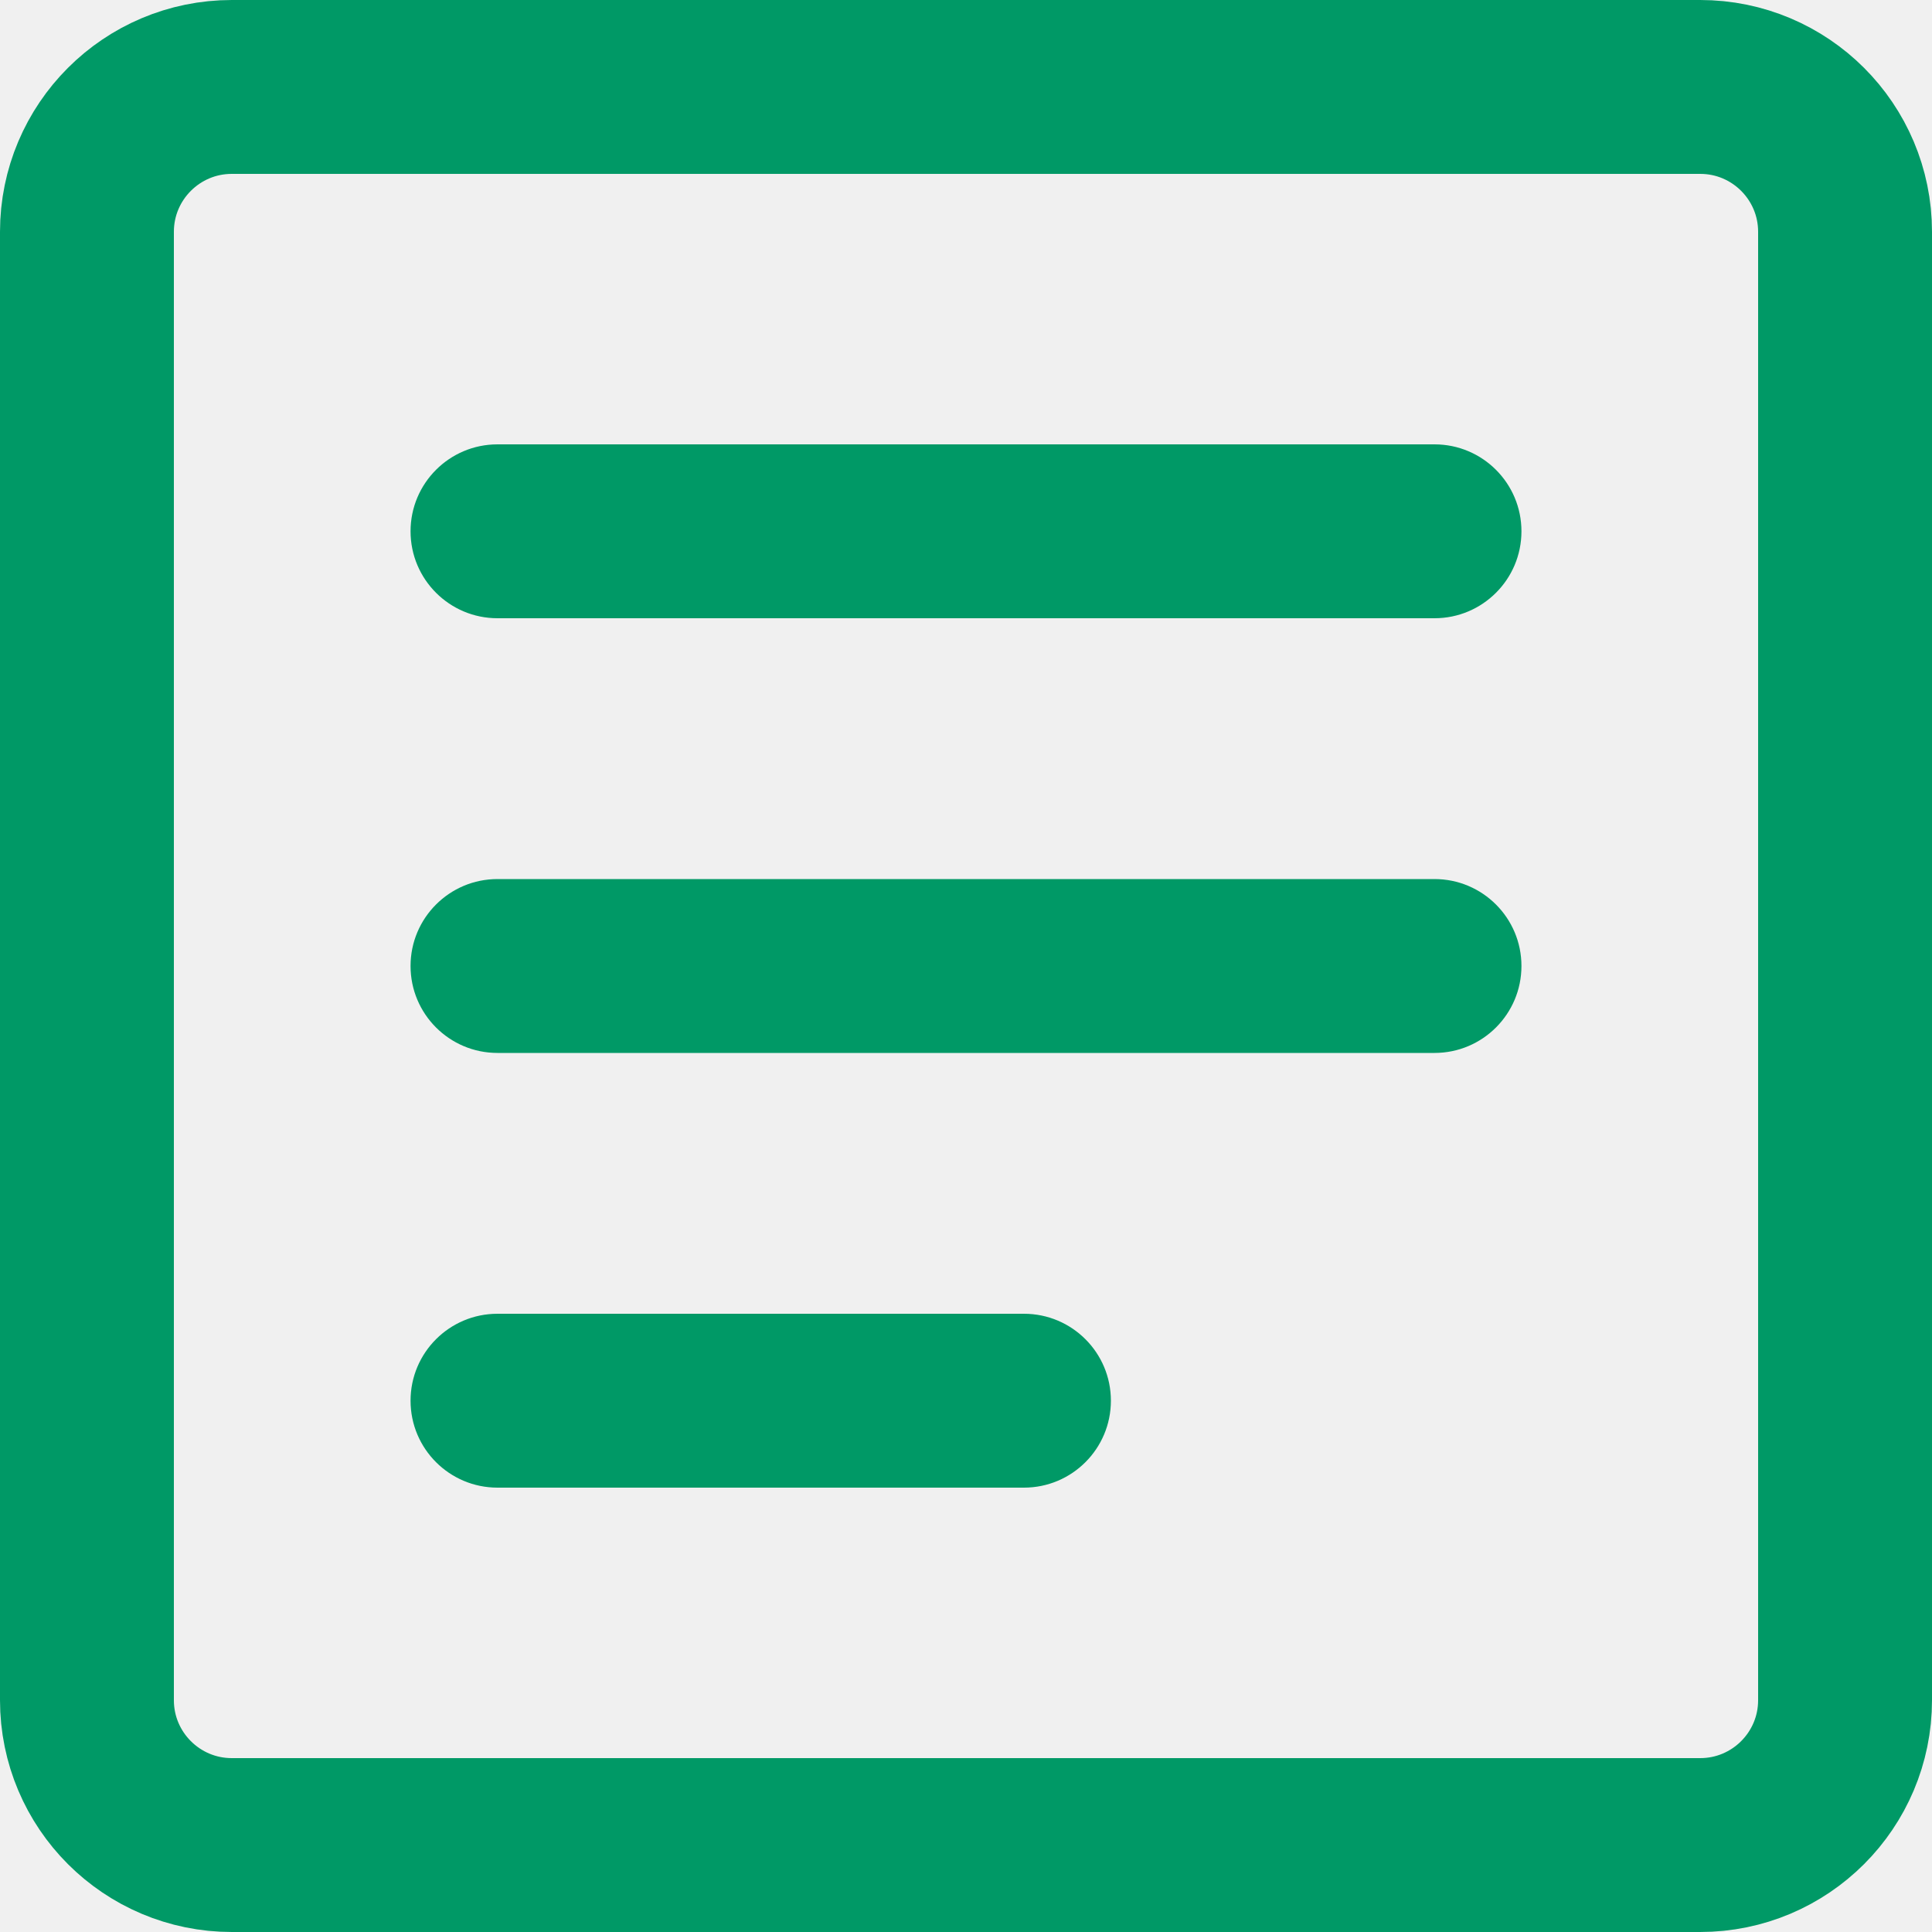
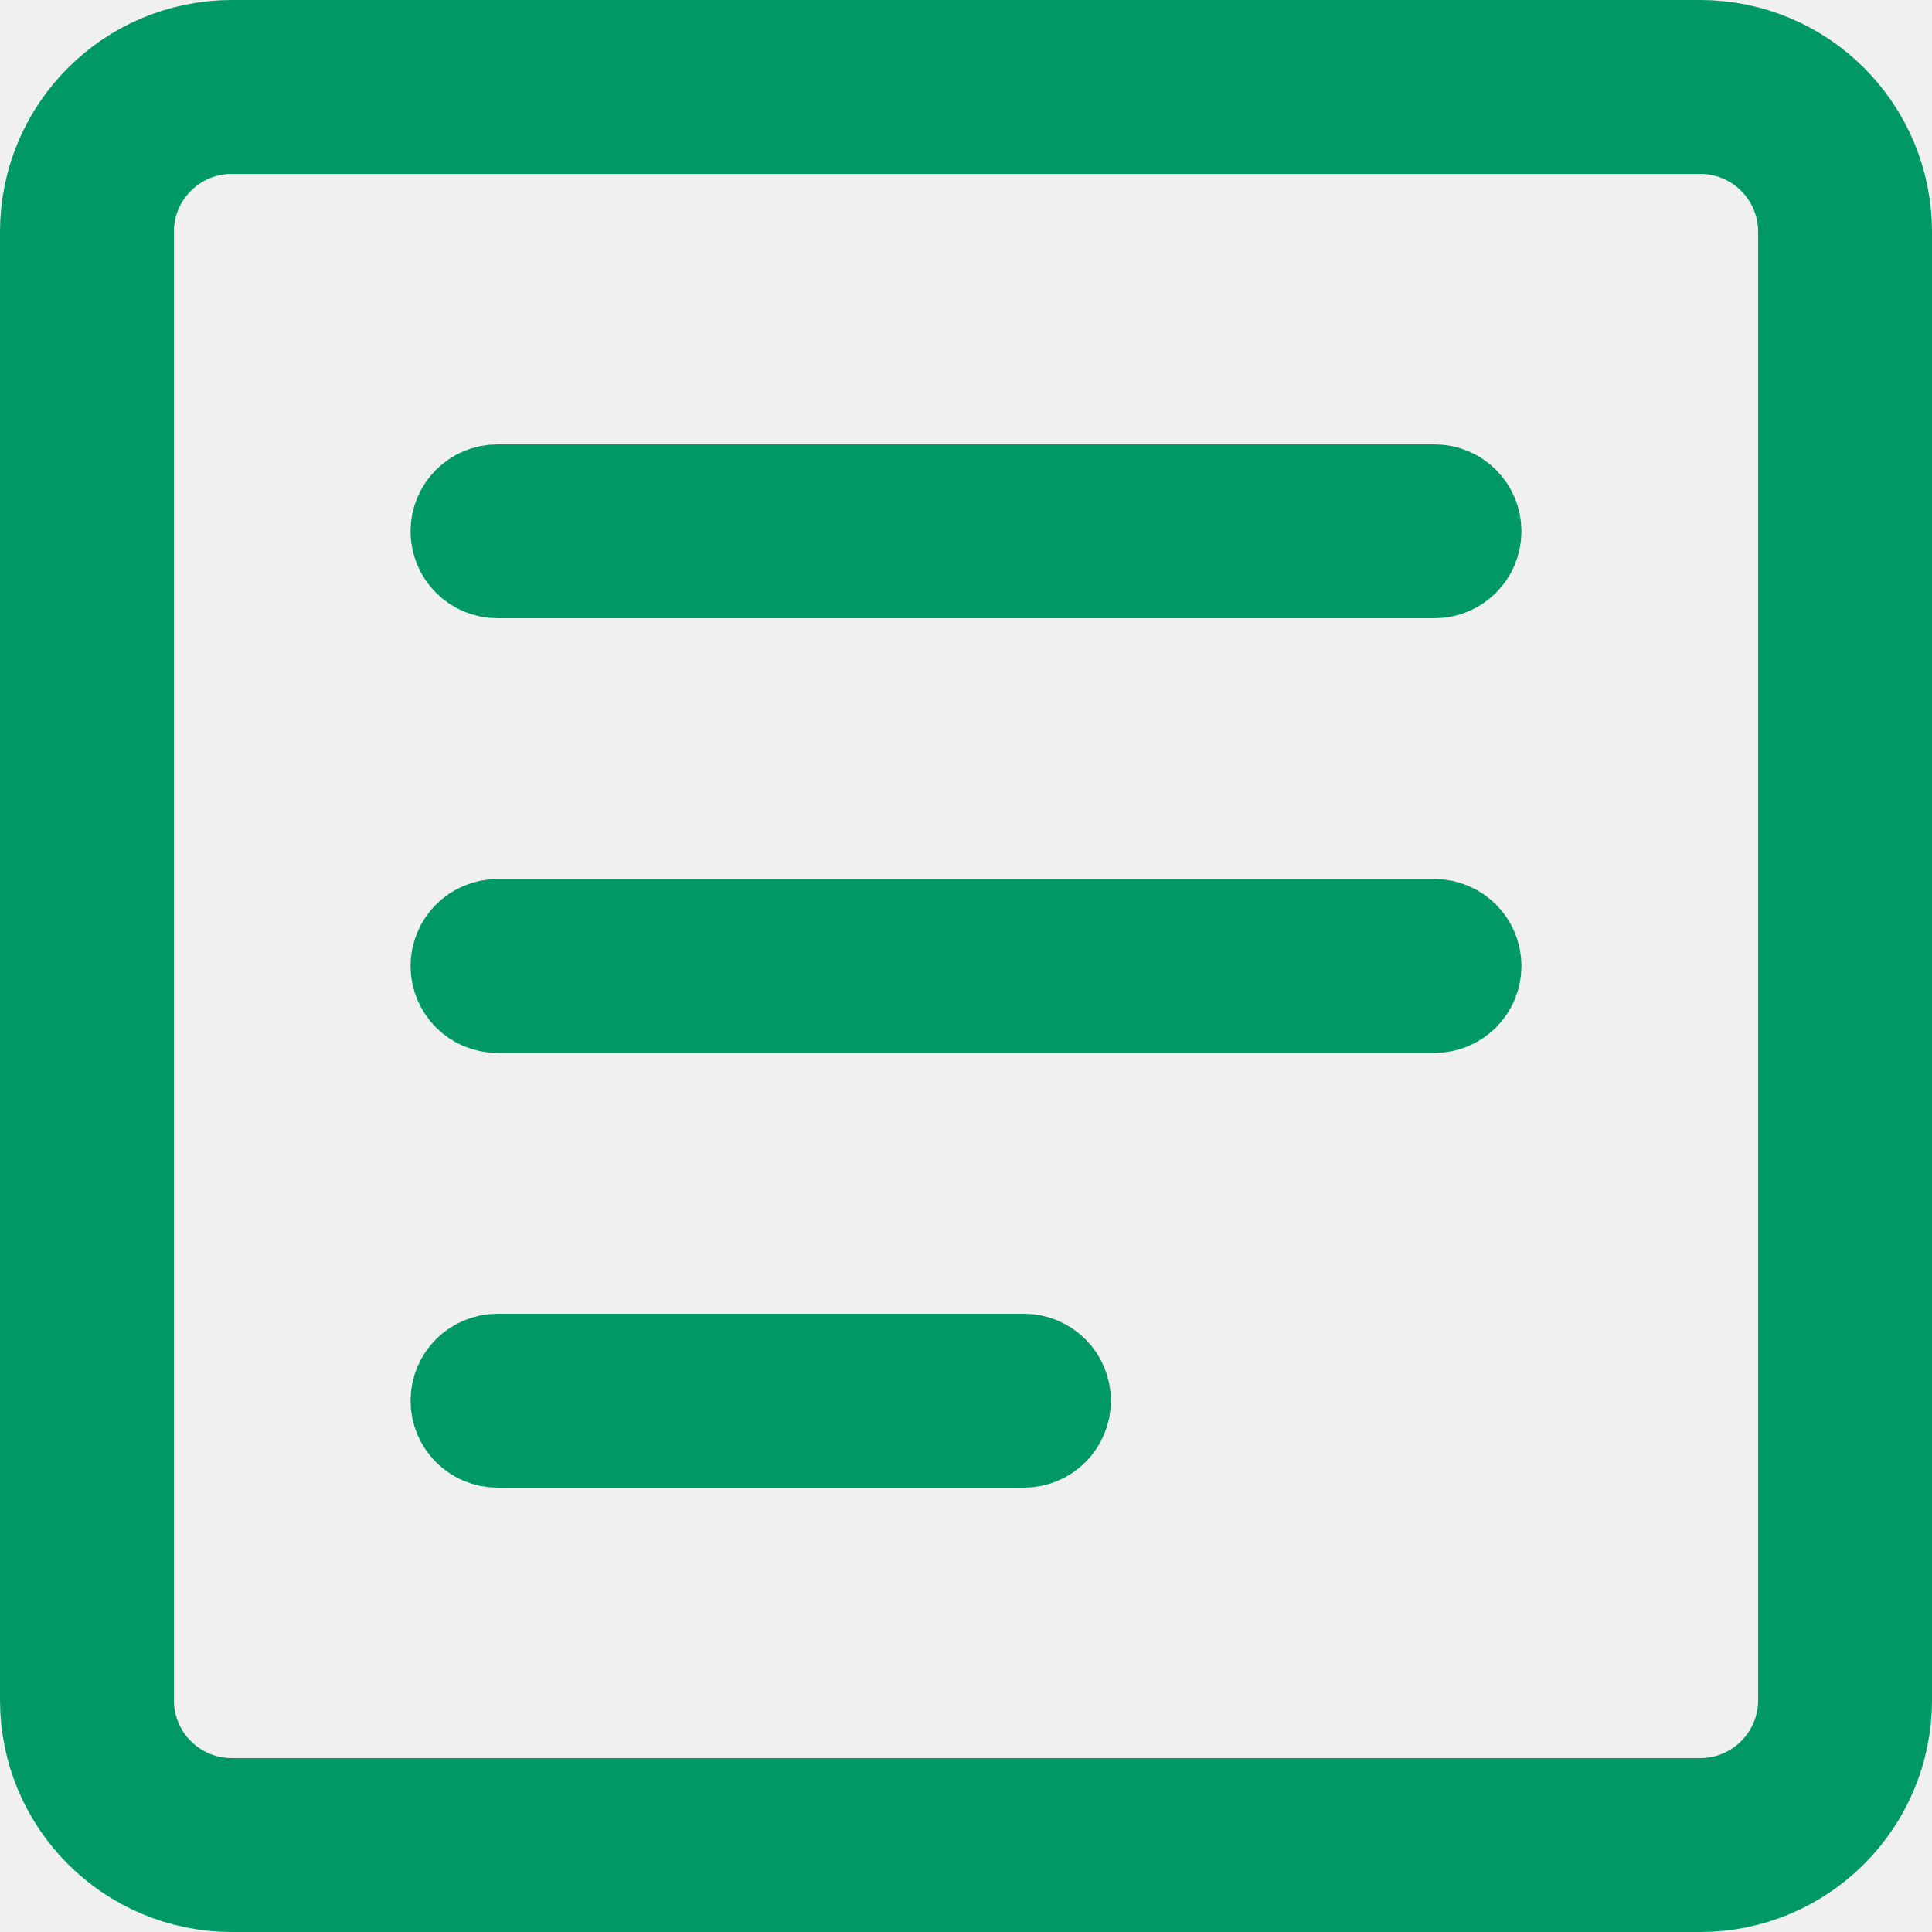
<svg xmlns="http://www.w3.org/2000/svg" width="400" height="400" viewBox="0 0 400 400" fill="none">
  <path d="M48 18H352C368.569 18 382 31.431 382 48V352C382 368.569 368.569 382 352 382H48C31.431 382 18 368.569 18 352V48C18 31.431 31.431 18 48 18Z" stroke="#009966" stroke-width="36" />
-   <mask id="path-2-inside-1_69_2" fill="white">
-     <path d="M85 110C85 100.059 93.059 92 103 92H297C306.941 92 315 100.059 315 110V110C315 119.941 306.941 128 297 128H103C93.059 128 85 119.941 85 110V110Z" />
-   </mask>
-   <path d="M103 128H297V56H103V128ZM297 92H103V164H297V92ZM103 92C112.941 92 121 100.059 121 110H49C49 139.823 73.177 164 103 164V92ZM279 110C279 100.059 287.059 92 297 92V164C326.823 164 351 139.823 351 110H279ZM297 128C287.059 128 279 119.941 279 110H351C351 80.177 326.823 56 297 56V128ZM103 56C73.177 56 49 80.177 49 110H121C121 119.941 112.941 128 103 128V56Z" fill="#009966" mask="url(#path-2-inside-1_69_2)" />
-   <mask id="path-4-inside-2_69_2" fill="white">
-     <path d="M85 200C85 190.059 93.059 182 103 182H297C306.941 182 315 190.059 315 200V200C315 209.941 306.941 218 297 218H103C93.059 218 85 209.941 85 200V200Z" />
-   </mask>
-   <path d="M103 218H297V146H103V218ZM297 182H103V254H297V182ZM103 182C112.941 182 121 190.059 121 200H49C49 229.823 73.177 254 103 254V182ZM279 200C279 190.059 287.059 182 297 182V254C326.823 254 351 229.823 351 200H279ZM297 218C287.059 218 279 209.941 279 200H351C351 170.177 326.823 146 297 146V218ZM103 146C73.177 146 49 170.177 49 200H121C121 209.941 112.941 218 103 218V146Z" fill="#009966" mask="url(#path-4-inside-2_69_2)" />
-   <mask id="path-6-inside-3_69_2" fill="white">
-     <path d="M85 290C85 280.059 93.059 272 103 272H212C221.941 272 230 280.059 230 290V290C230 299.941 221.941 308 212 308H103C93.059 308 85 299.941 85 290V290Z" />
-   </mask>
-   <path d="M103 308H212V236H103V308ZM212 272H103V344H212V272ZM103 272C112.941 272 121 280.059 121 290H49C49 319.823 73.177 344 103 344V272ZM194 290C194 280.059 202.059 272 212 272V344C241.823 344 266 319.823 266 290H194ZM212 308C202.059 308 194 299.941 194 290H266C266 260.177 241.823 236 212 236V308ZM103 236C73.177 236 49 260.177 49 290H121C121 299.941 112.941 308 103 308V236Z" fill="#009966" mask="url(#path-6-inside-3_69_2)" />
+   <path d="M94 110C94 105.029 98.029 101 103 101H297C301.971 101 306 105.029 306 110V110C306 114.971 301.971 119 297 119H103C98.029 119 94 114.971 94 110V110Z" stroke="#009966" stroke-width="18" />
+   <path d="M94 200C94 195.029 98.029 191 103 191H297C301.971 191 306 195.029 306 200V200C306 204.971 301.971 209 297 209H103C98.029 209 94 204.971 94 200V200Z" stroke="#009966" stroke-width="18" />
+   <path d="M94 290C94 285.029 98.029 281 103 281H212C216.971 281 221 285.029 221 290V290C221 294.971 216.971 299 212 299H103C98.029 299 94 294.971 94 290V290Z" stroke="#009966" stroke-width="18" />
</svg>
